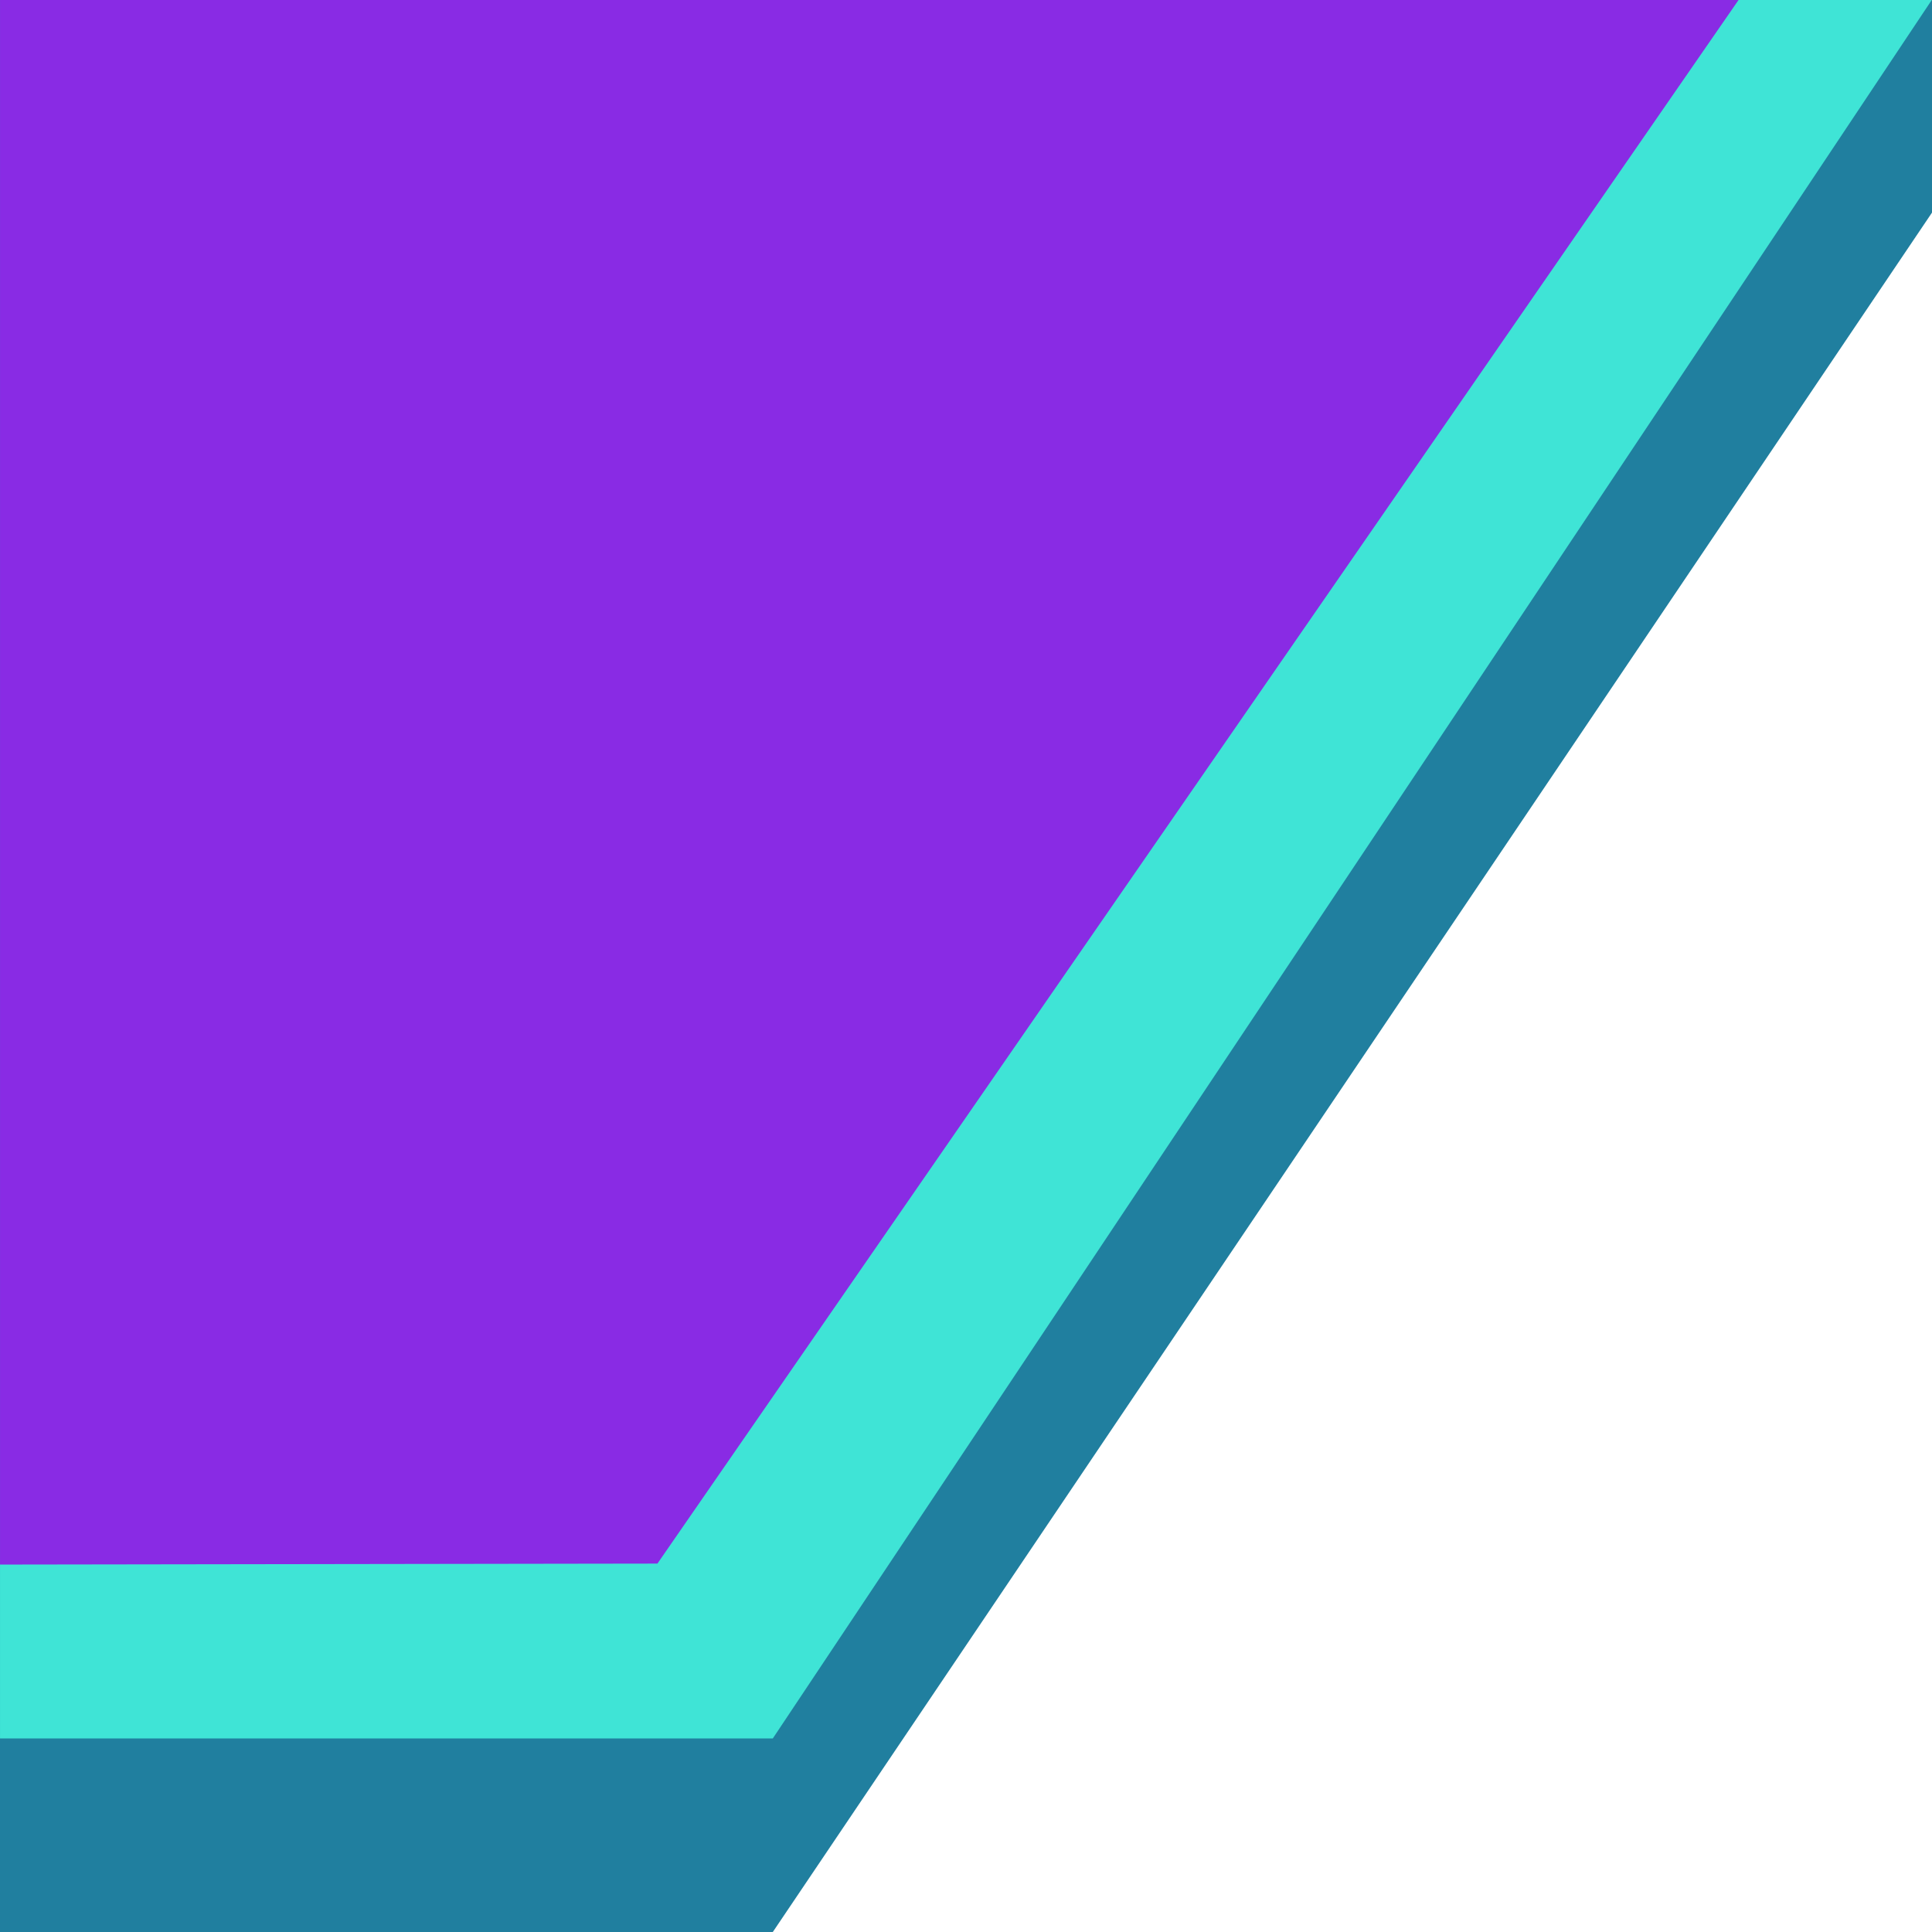
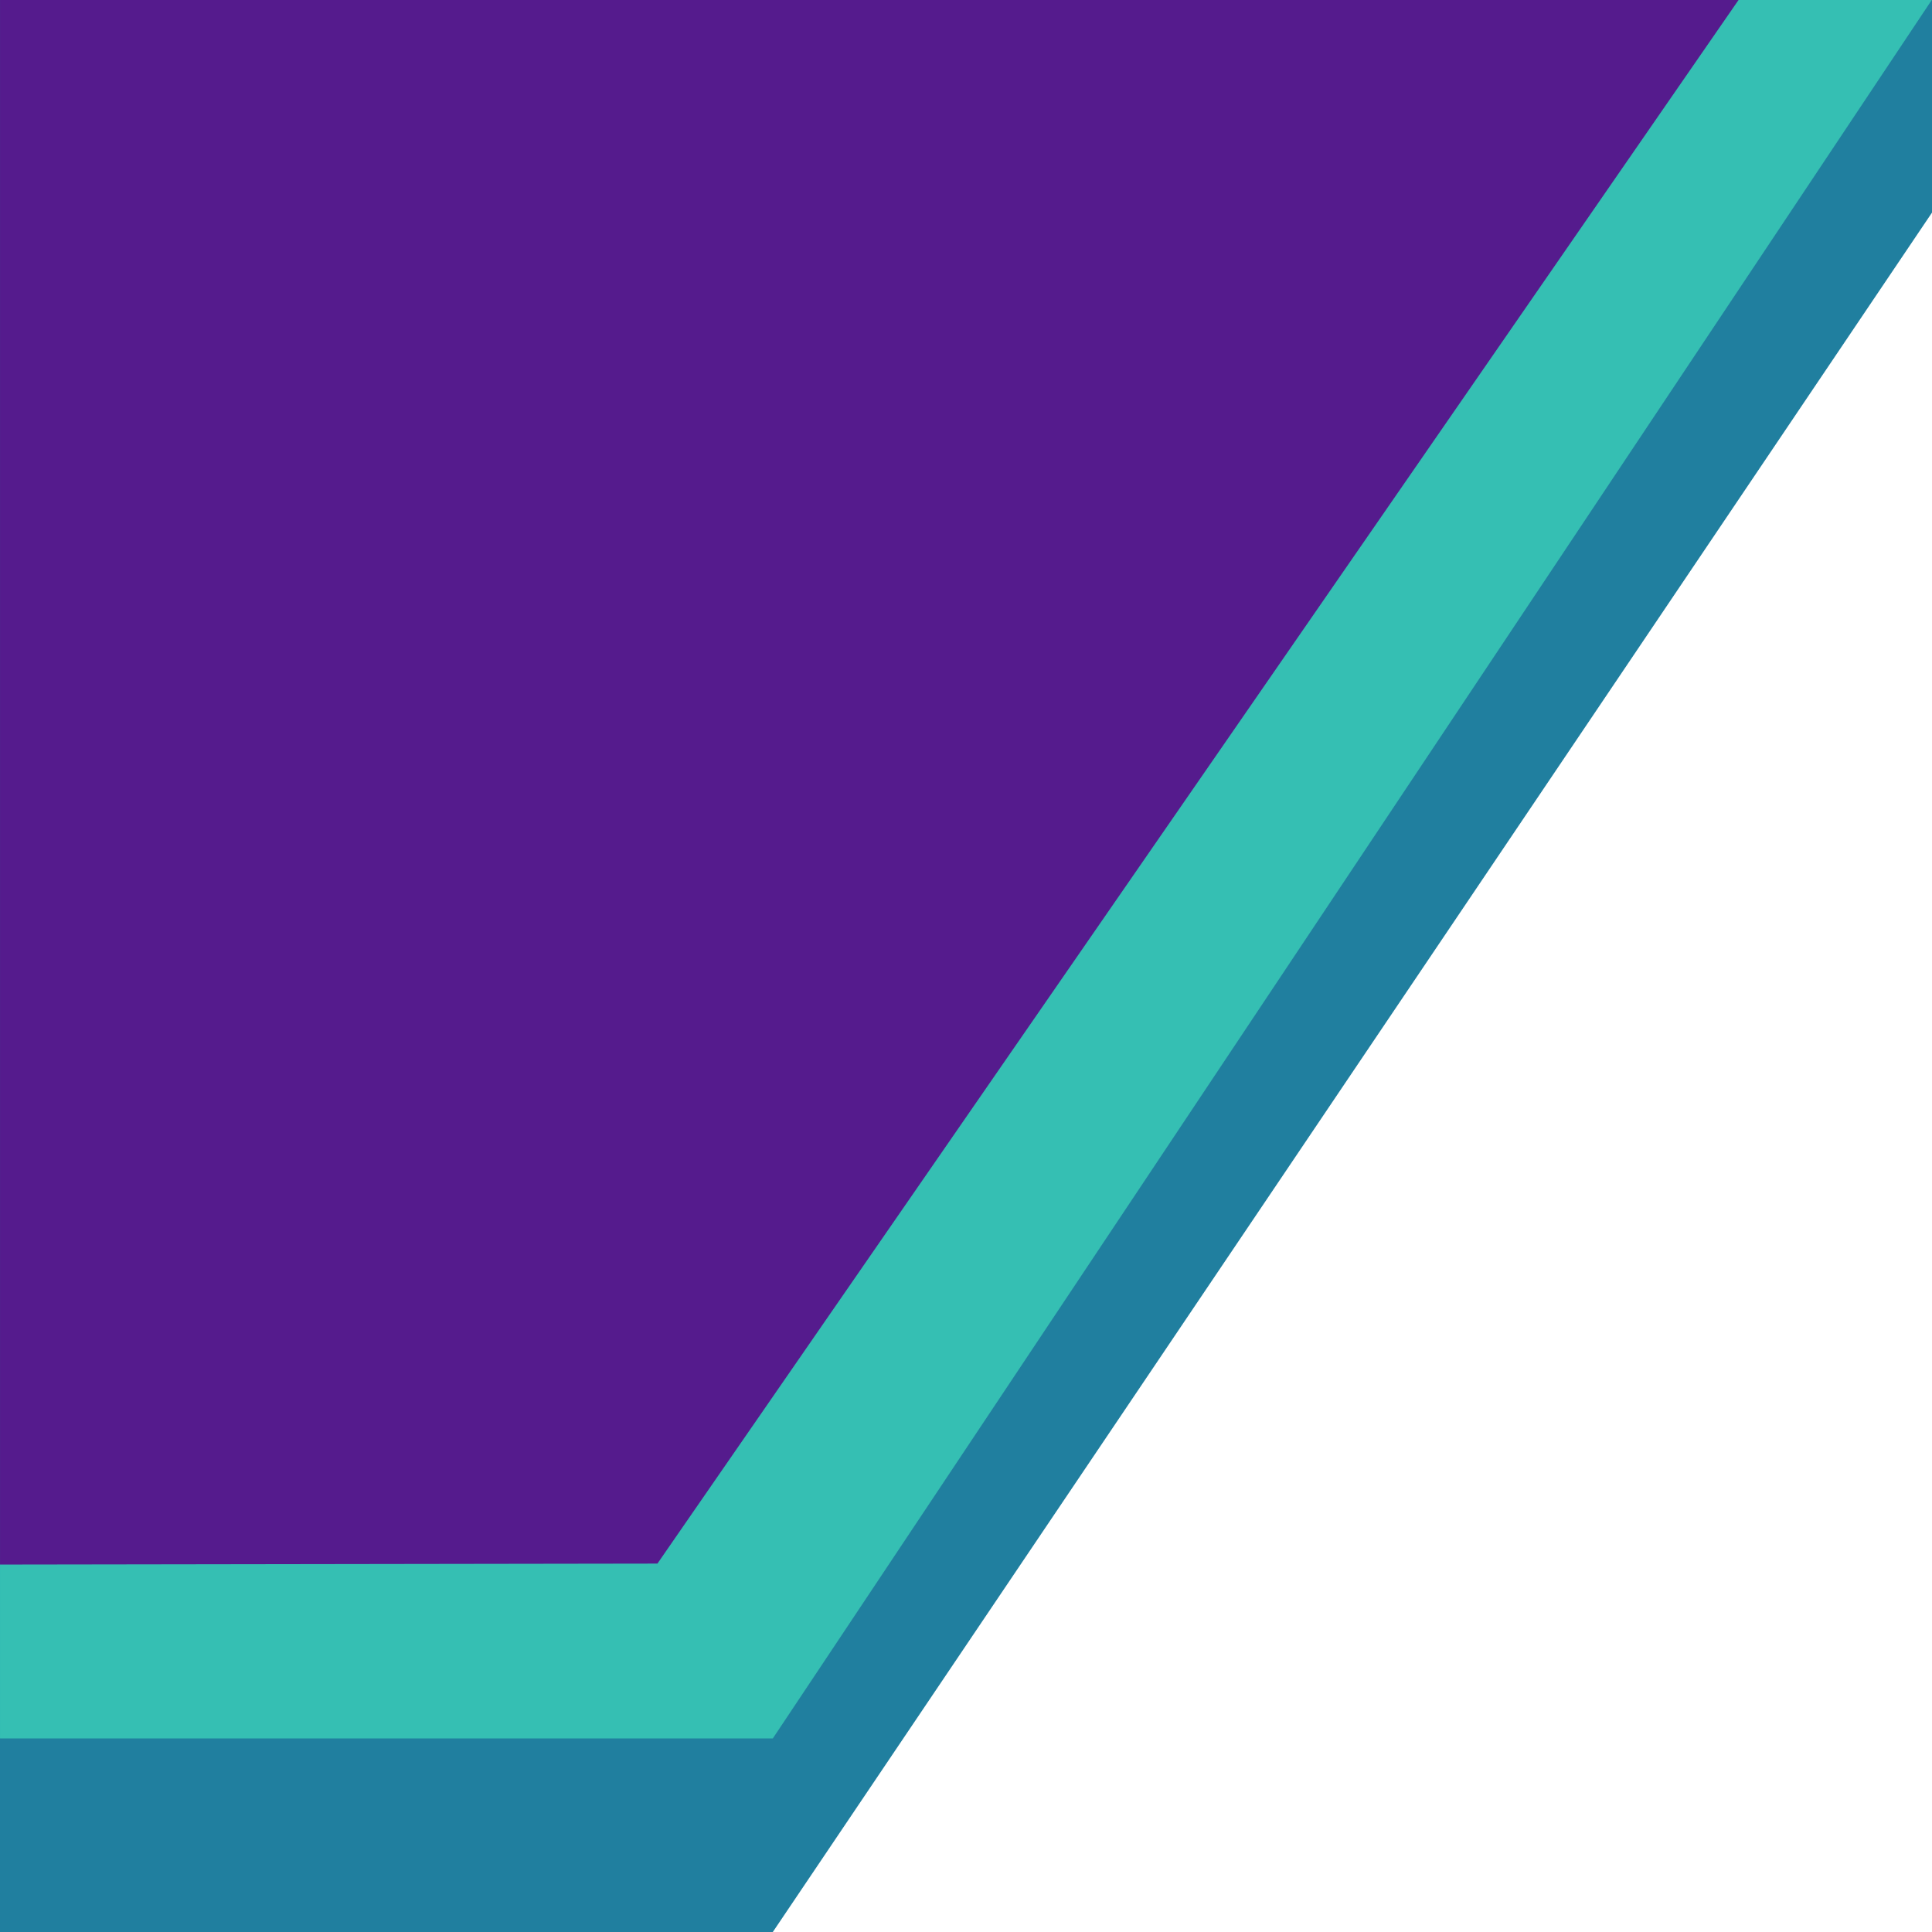
<svg xmlns="http://www.w3.org/2000/svg" xmlns:ns1="https://www.affinity.studio/" width="100%" height="100%" viewBox="0 0 50 50" version="1.1" xml:space="preserve" style="fill-rule:evenodd;clip-rule:evenodd;stroke-linejoin:round;stroke-miterlimit:2;">
  <g id="_9" ns1:id="9" transform="matrix(-1,0,0,0.947586,50,-92.38892)">
    <g transform="matrix(0.881828,0,0,0.949781,29.5429,55.28669)">
      <path d="M-33.502,50.558L-33.502,44.444L23.199,44.444L23.199,100L0.518,100L-33.502,50.558Z" style="fill:rgb(32,127,159);" />
    </g>
    <g transform="matrix(0.881828,0,0,0.949781,29.5429,50)">
-       <path d="M-33.502,50L23.199,50L23.199,100L0.518,100L-33.502,50Z" style="fill:rgb(63,228,214);" />
+       <path d="M-33.502,50L23.199,50L23.199,100L0.518,100L-33.502,50Z" style="fill:rgb(53,191,179);" />
    </g>
    <g transform="matrix(0.839409,0,0,0.784709,40.14769,58.25362)">
-       <path d="M-41.872,50L11.737,50L11.737,104.467L-8.532,104.433L-41.872,50Z" style="fill:rgb(137,43,228);" />
+       <path d="M-41.872,50L11.737,50L11.737,104.467L-8.532,104.433L-41.872,50Z" style="fill:rgb(85,27,141);" />
    </g>
  </g>
  <g id="_8" ns1:id="8" transform="matrix(1.050219,0,0,0.995173,-102.5109,-99.52688)">
    <g transform="matrix(0.839662,0,0,1.004851,30.5211,49.76711)">
      <rect x="23.199" y="50" width="56.7" height="50" style="fill:rgb(32,127,159);" />
    </g>
    <g transform="matrix(0.839662,0,0,0.904365,30.5211,54.78173)">
-       <rect x="23.199" y="50" width="56.7" height="50" style="fill:rgb(63,228,214);" />
+       <rect x="23.199" y="50" width="56.7" height="50" style="fill:rgb(53,191,179);" />
    </g>
    <g transform="matrix(0.799271,0,0,0.747186,40.6188,62.64068)">
-       <path d="M11.737,50L71.303,50L71.303,104.467L11.737,104.433L11.737,50Z" style="fill:rgb(137,43,228);" />
+       <path d="M11.737,50L71.303,50L71.303,104.467L11.737,104.433L11.737,50Z" style="fill:rgb(85,27,141);" />
    </g>
  </g>
  <g id="_7" ns1:id="7">
    </g>
  <g id="_6" ns1:id="6" transform="matrix(1,0,0,1,-100,-100)">
    <g transform="matrix(0.333333,0,0,0.90873,100,31.83567)">
-       <rect x="-0" y="47.489" width="150" height="27.511" style="fill:rgb(63,228,214);" />
+       <rect x="-0" y="47.489" width="150" height="27.511" style="fill:rgb(53,191,179);" />
    </g>
    <g transform="matrix(0.321409,0,0,1,98.39565,24.9904)">
-       <rect x="4.992" y="49.99" width="140.008" height="25.01" style="fill:rgb(137,43,228);" />
+       <rect x="4.992" y="49.99" width="140.008" height="25.01" style="fill:rgb(85,27,141);" />
    </g>
  </g>
  <g id="_5" ns1:id="5">
    </g>
  <g id="_4" ns1:id="4">
    </g>
  <g id="_3" ns1:id="3">
    </g>
  <g id="_2" ns1:id="2">
    </g>
  <g id="_1" ns1:id="1">
    </g>
</svg>
